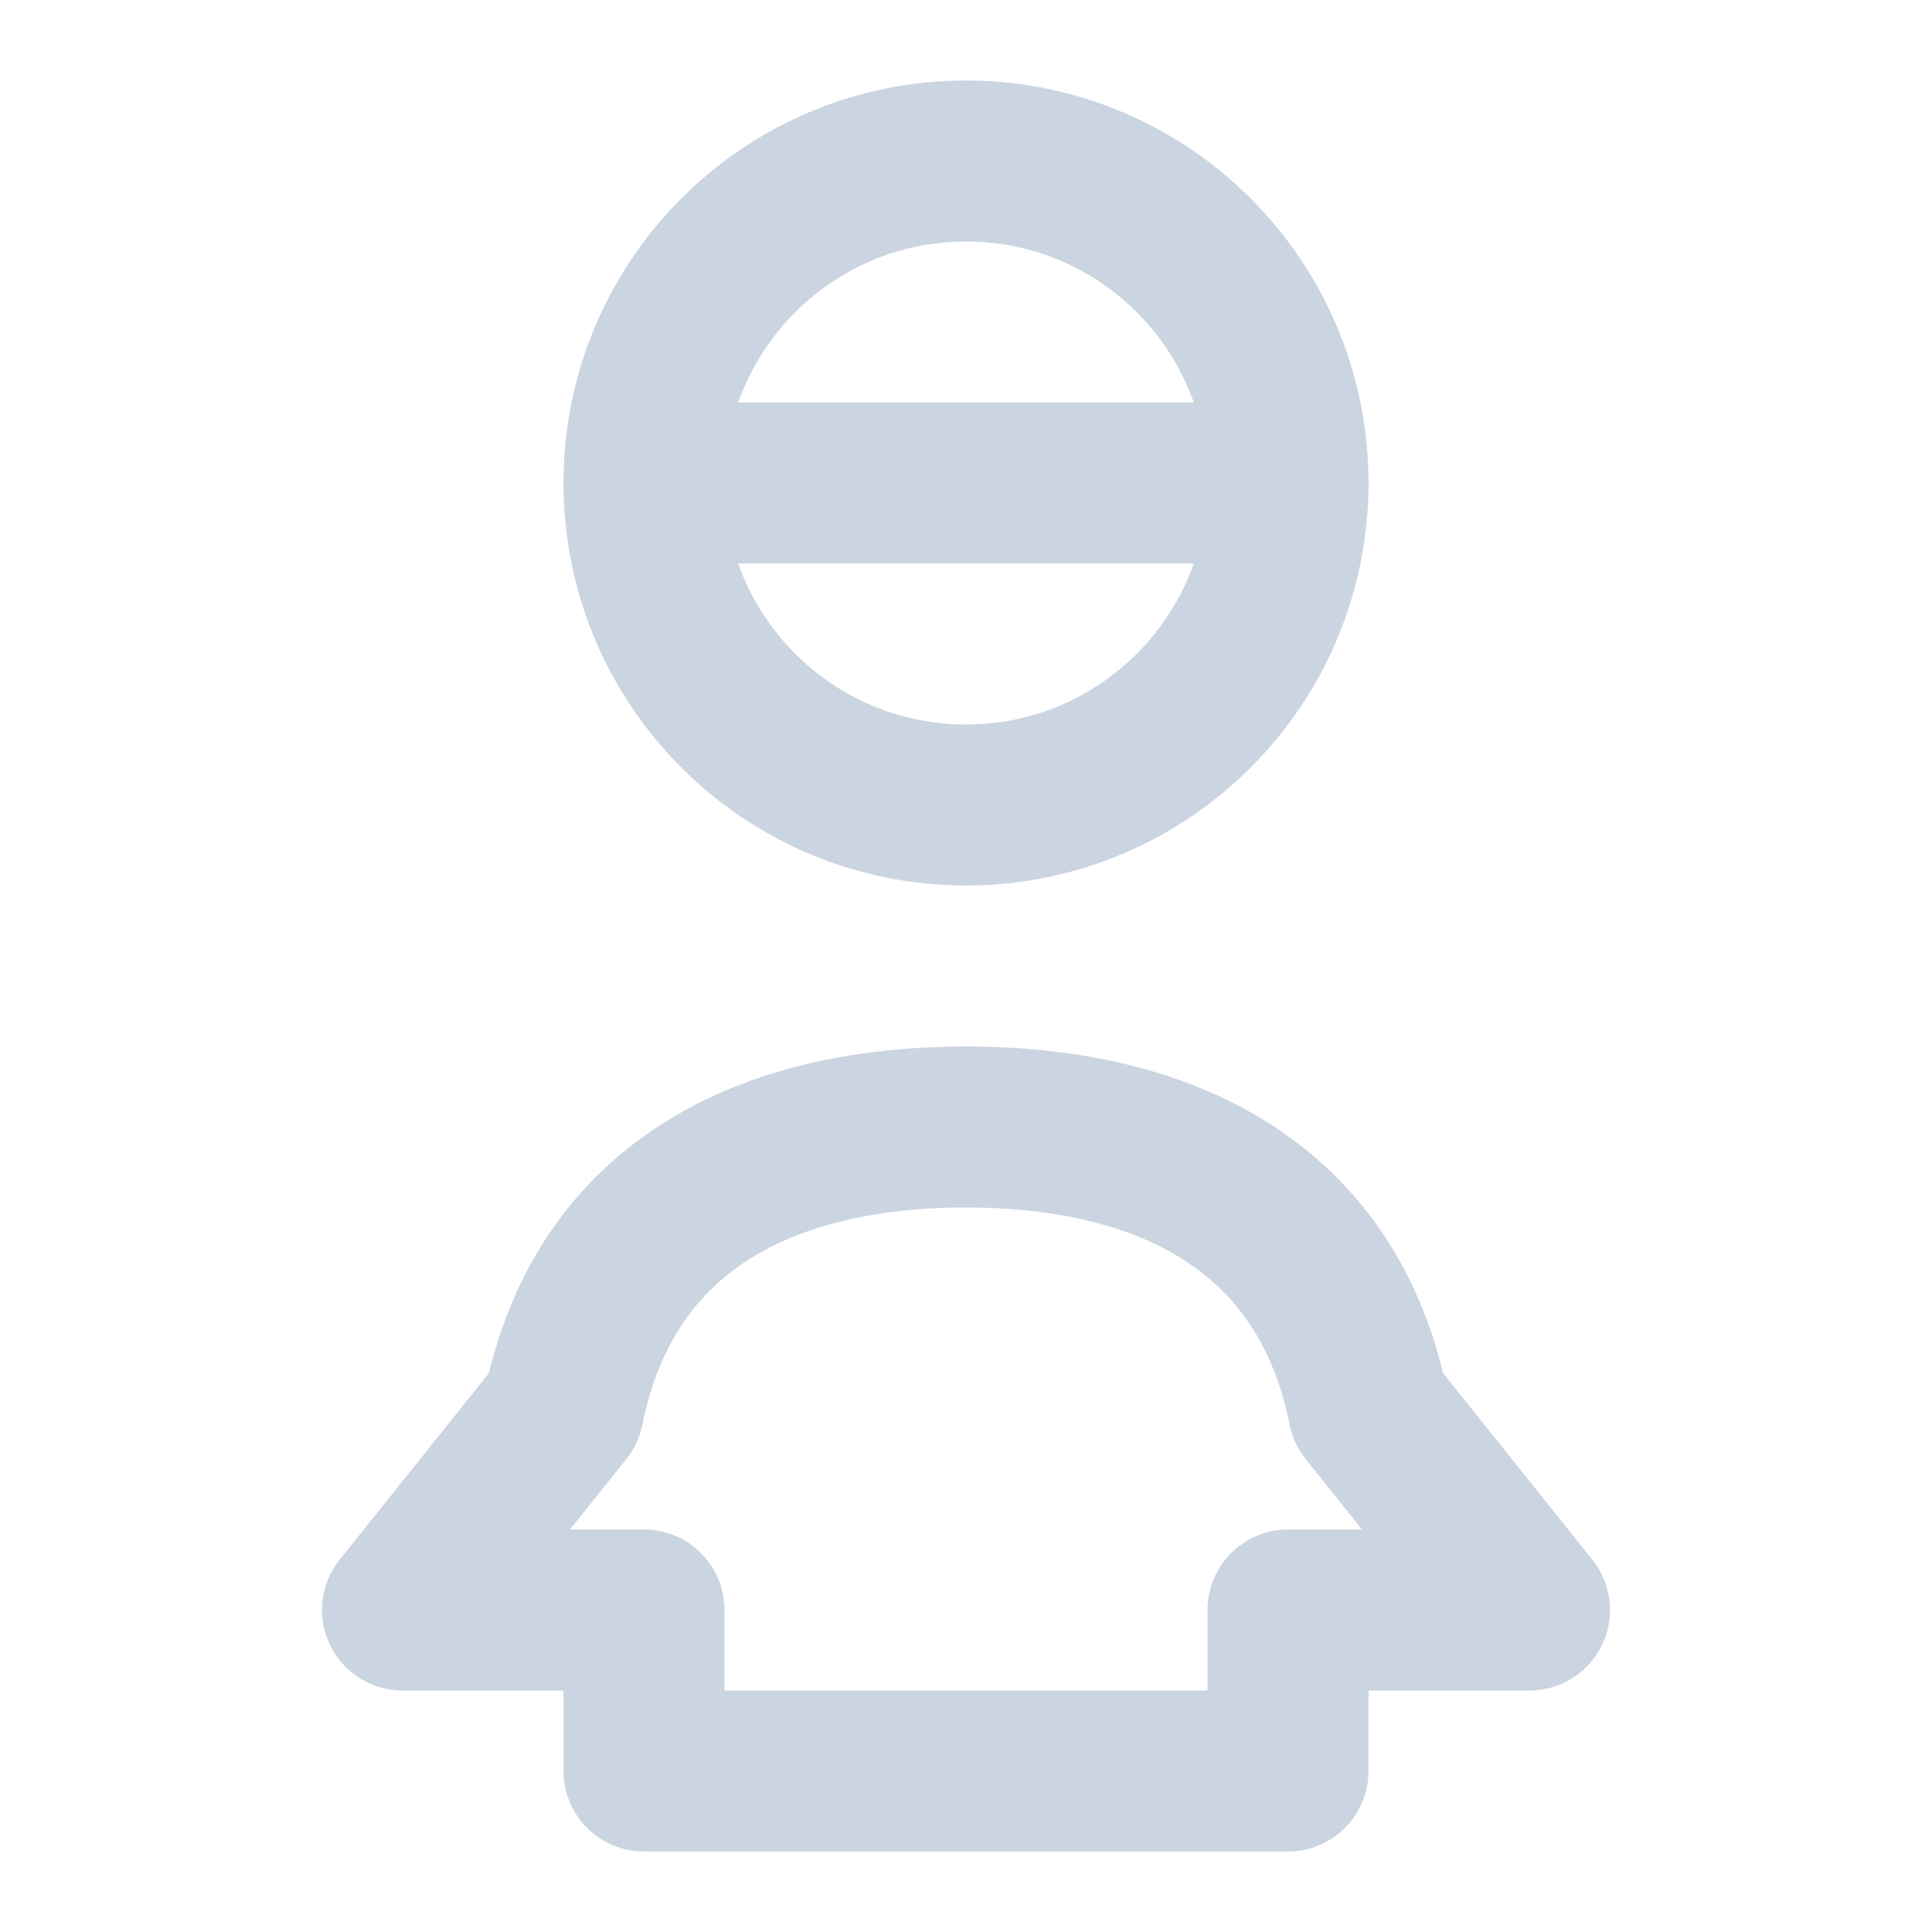
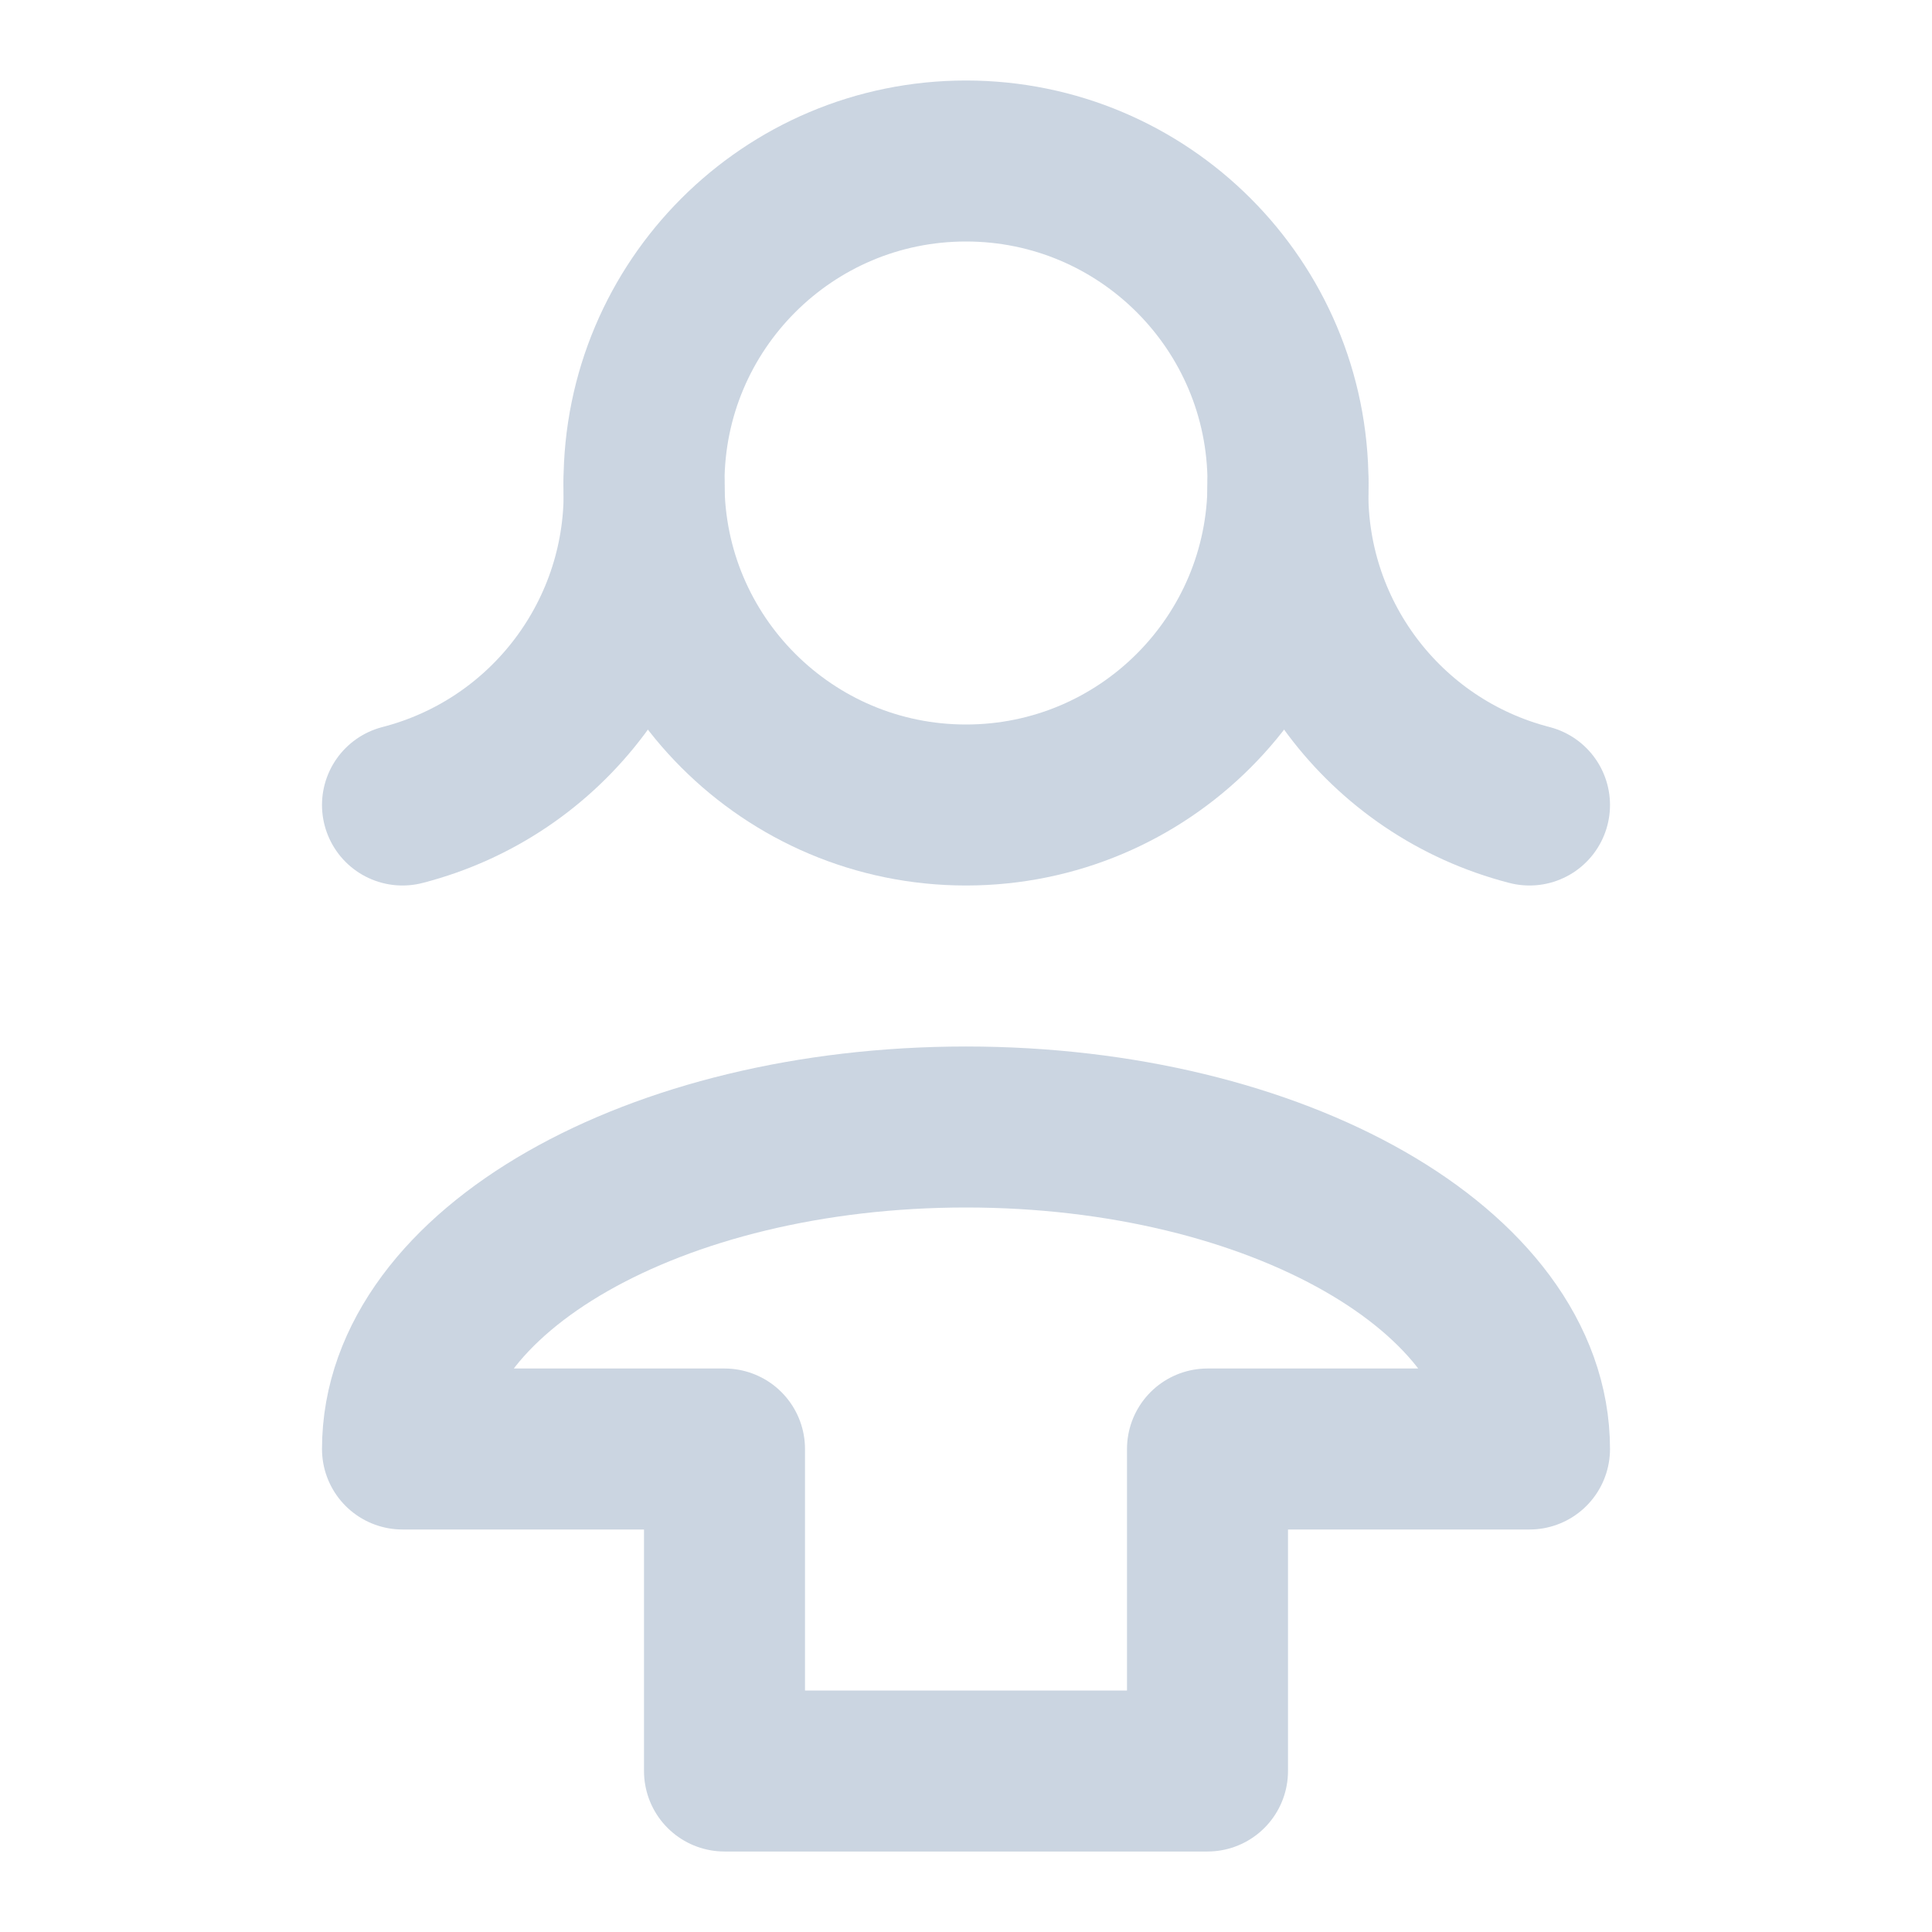
<svg xmlns="http://www.w3.org/2000/svg" width="48" height="48" viewBox="0 0 48 48">
  <rect width="100%" height="100%" fill="white" />
  <path d="M16 12A8 8 0 0 1 32 12A8 8 0 0 1 16 12Z" fill="none" stroke="#cbd5e1" stroke-width="4" stroke-linecap="round" stroke-linejoin="round" />
-   <path d="M16 12L24 12L32 12" fill="none" stroke="#cbd5e1" stroke-width="4" stroke-linecap="round" stroke-linejoin="round" />
-   <path d="M24 28C19 28 15 30 14 35L10 40L16 40L16 44L32 44L32 40L38 40L34 35C33 30 29 28 24 28Z" fill="none" stroke="#cbd5e1" stroke-width="4" stroke-linecap="round" stroke-linejoin="round" />
+   <path d="M16 12A8 8 0 0 1 10 20" fill="none" stroke="#cbd5e1" stroke-width="4" stroke-linecap="round" stroke-linejoin="round" />
+   <path d="M38 20A8 8 0 0 1 32 12" fill="none" stroke="#cbd5e1" stroke-width="4" stroke-linecap="round" stroke-linejoin="round" />
+   <path d="M24 28A14 8 0 0 0 10 36L18 36L18 44L30 44L30 36L38 36A14 8 0 0 0 24 28Z" fill="none" stroke="#cbd5e1" stroke-width="4" stroke-linecap="round" stroke-linejoin="round" />
</svg>
